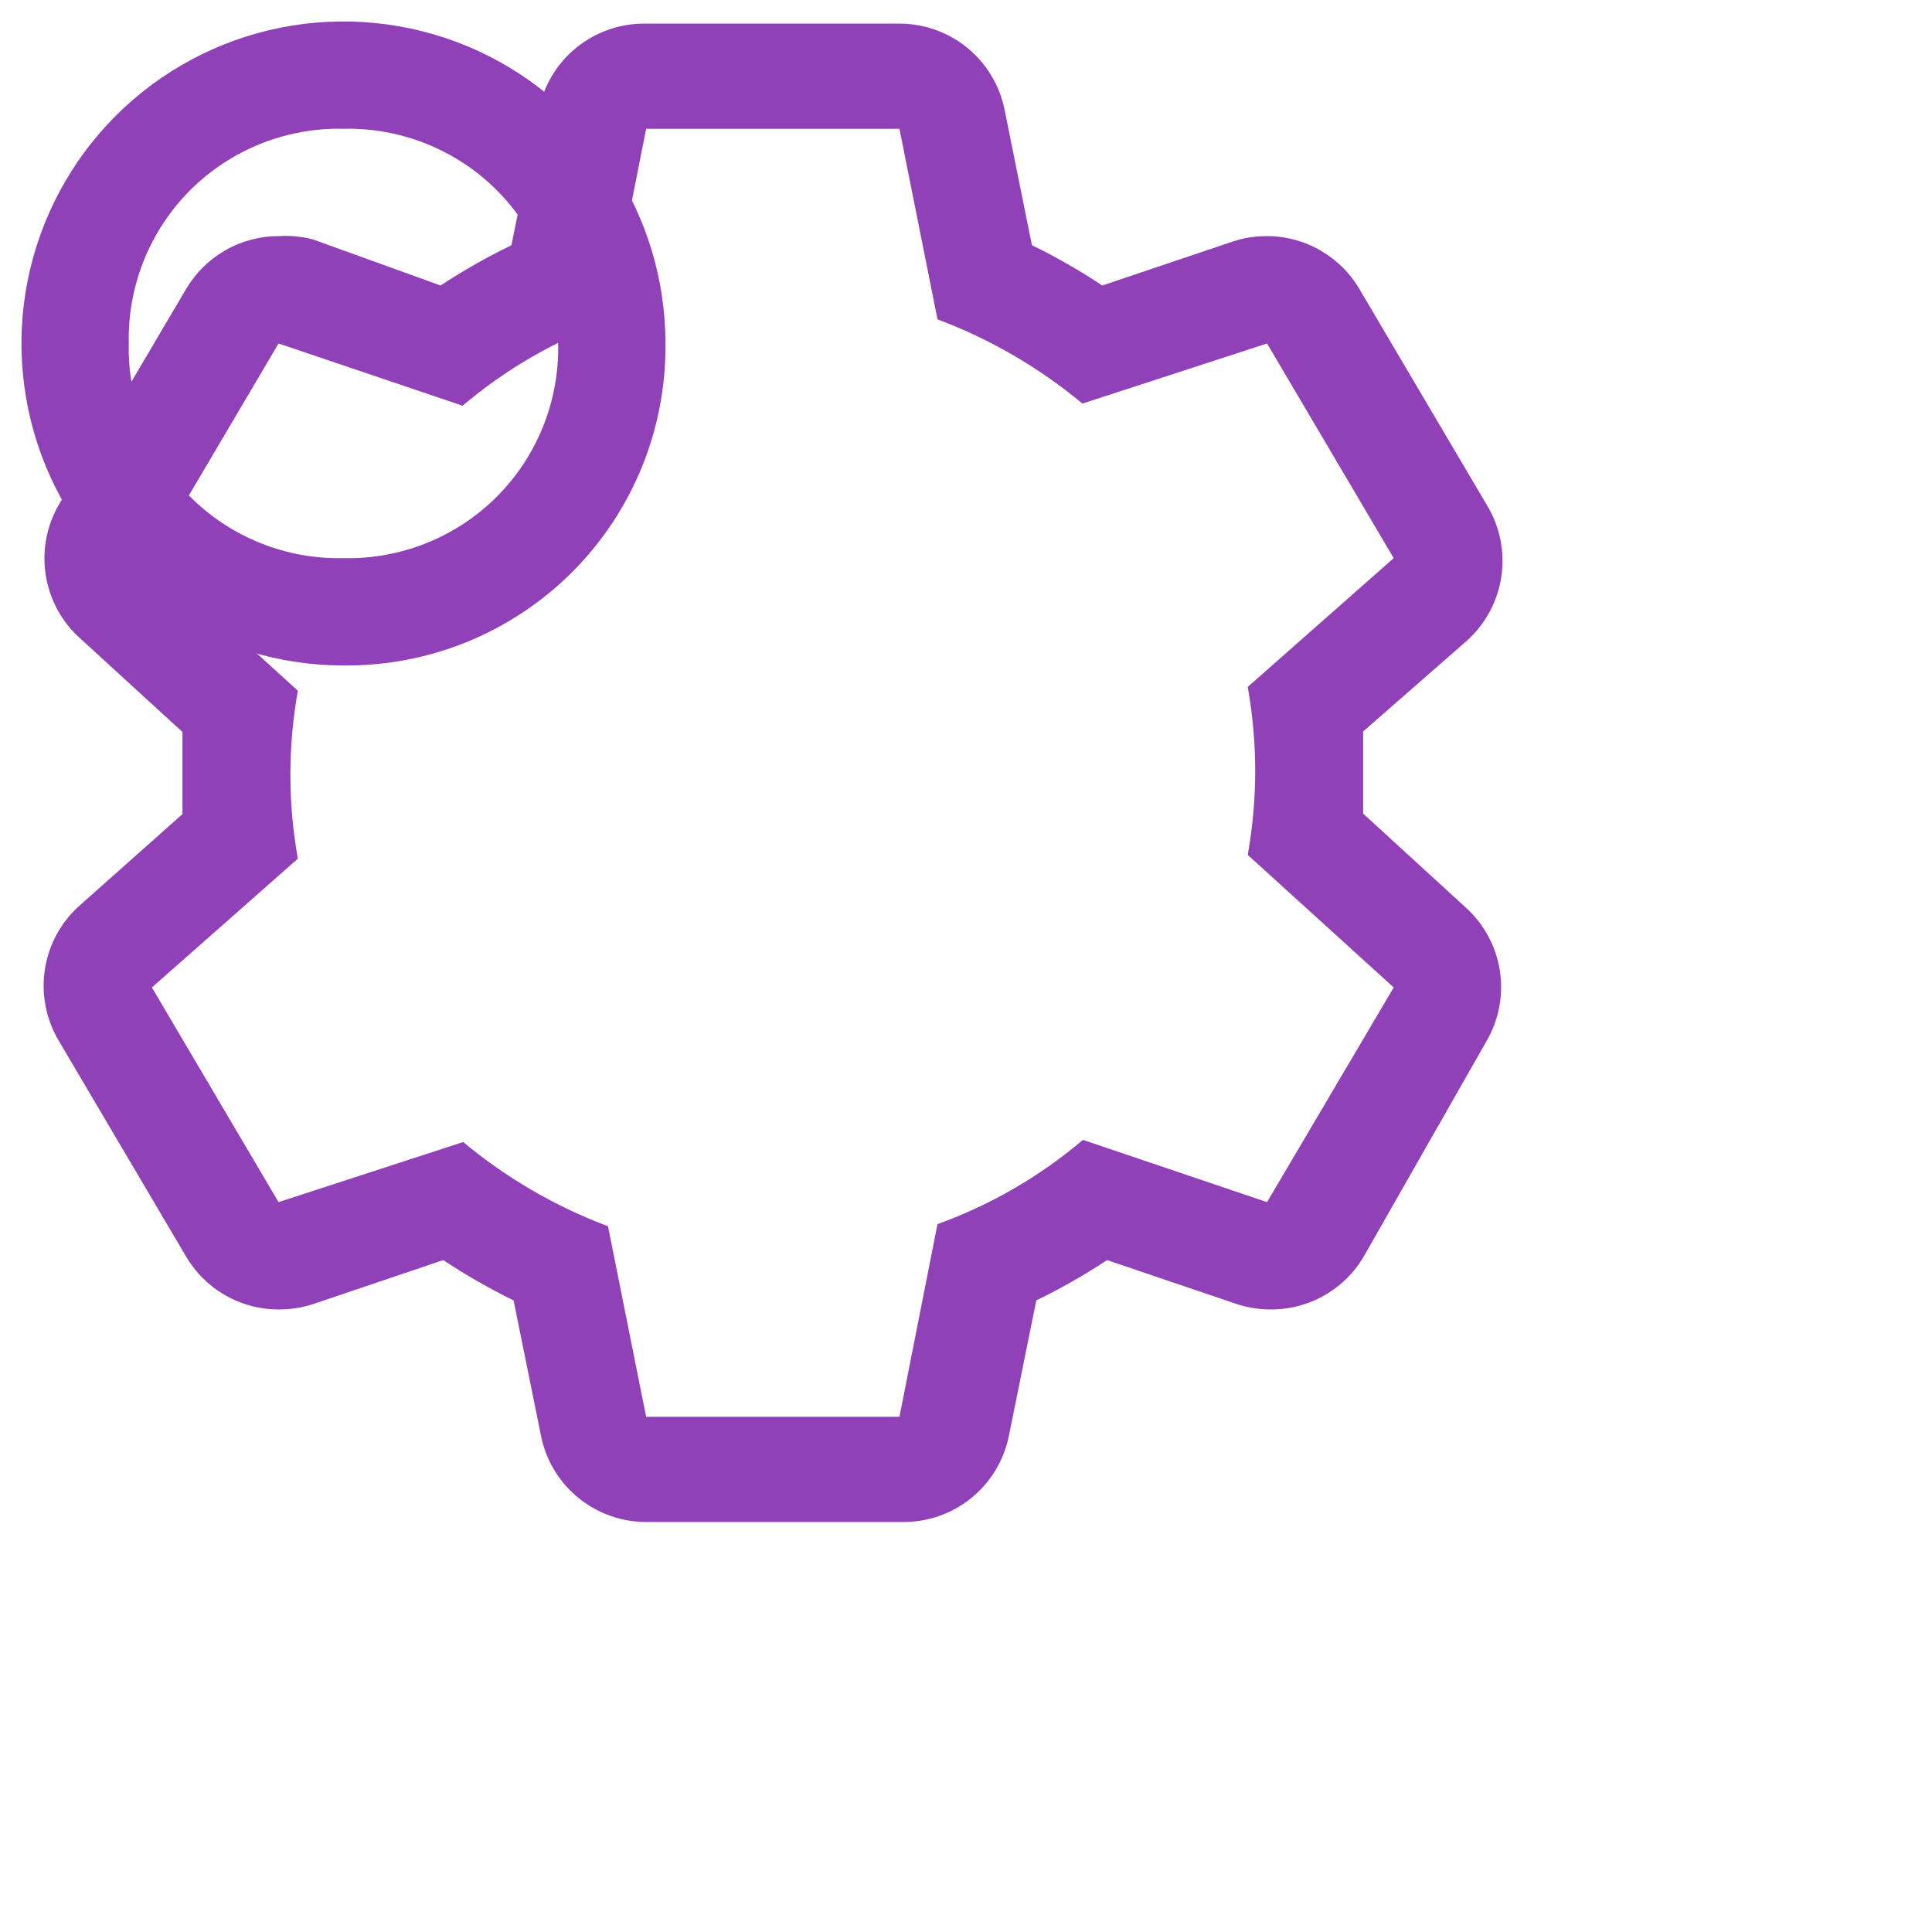
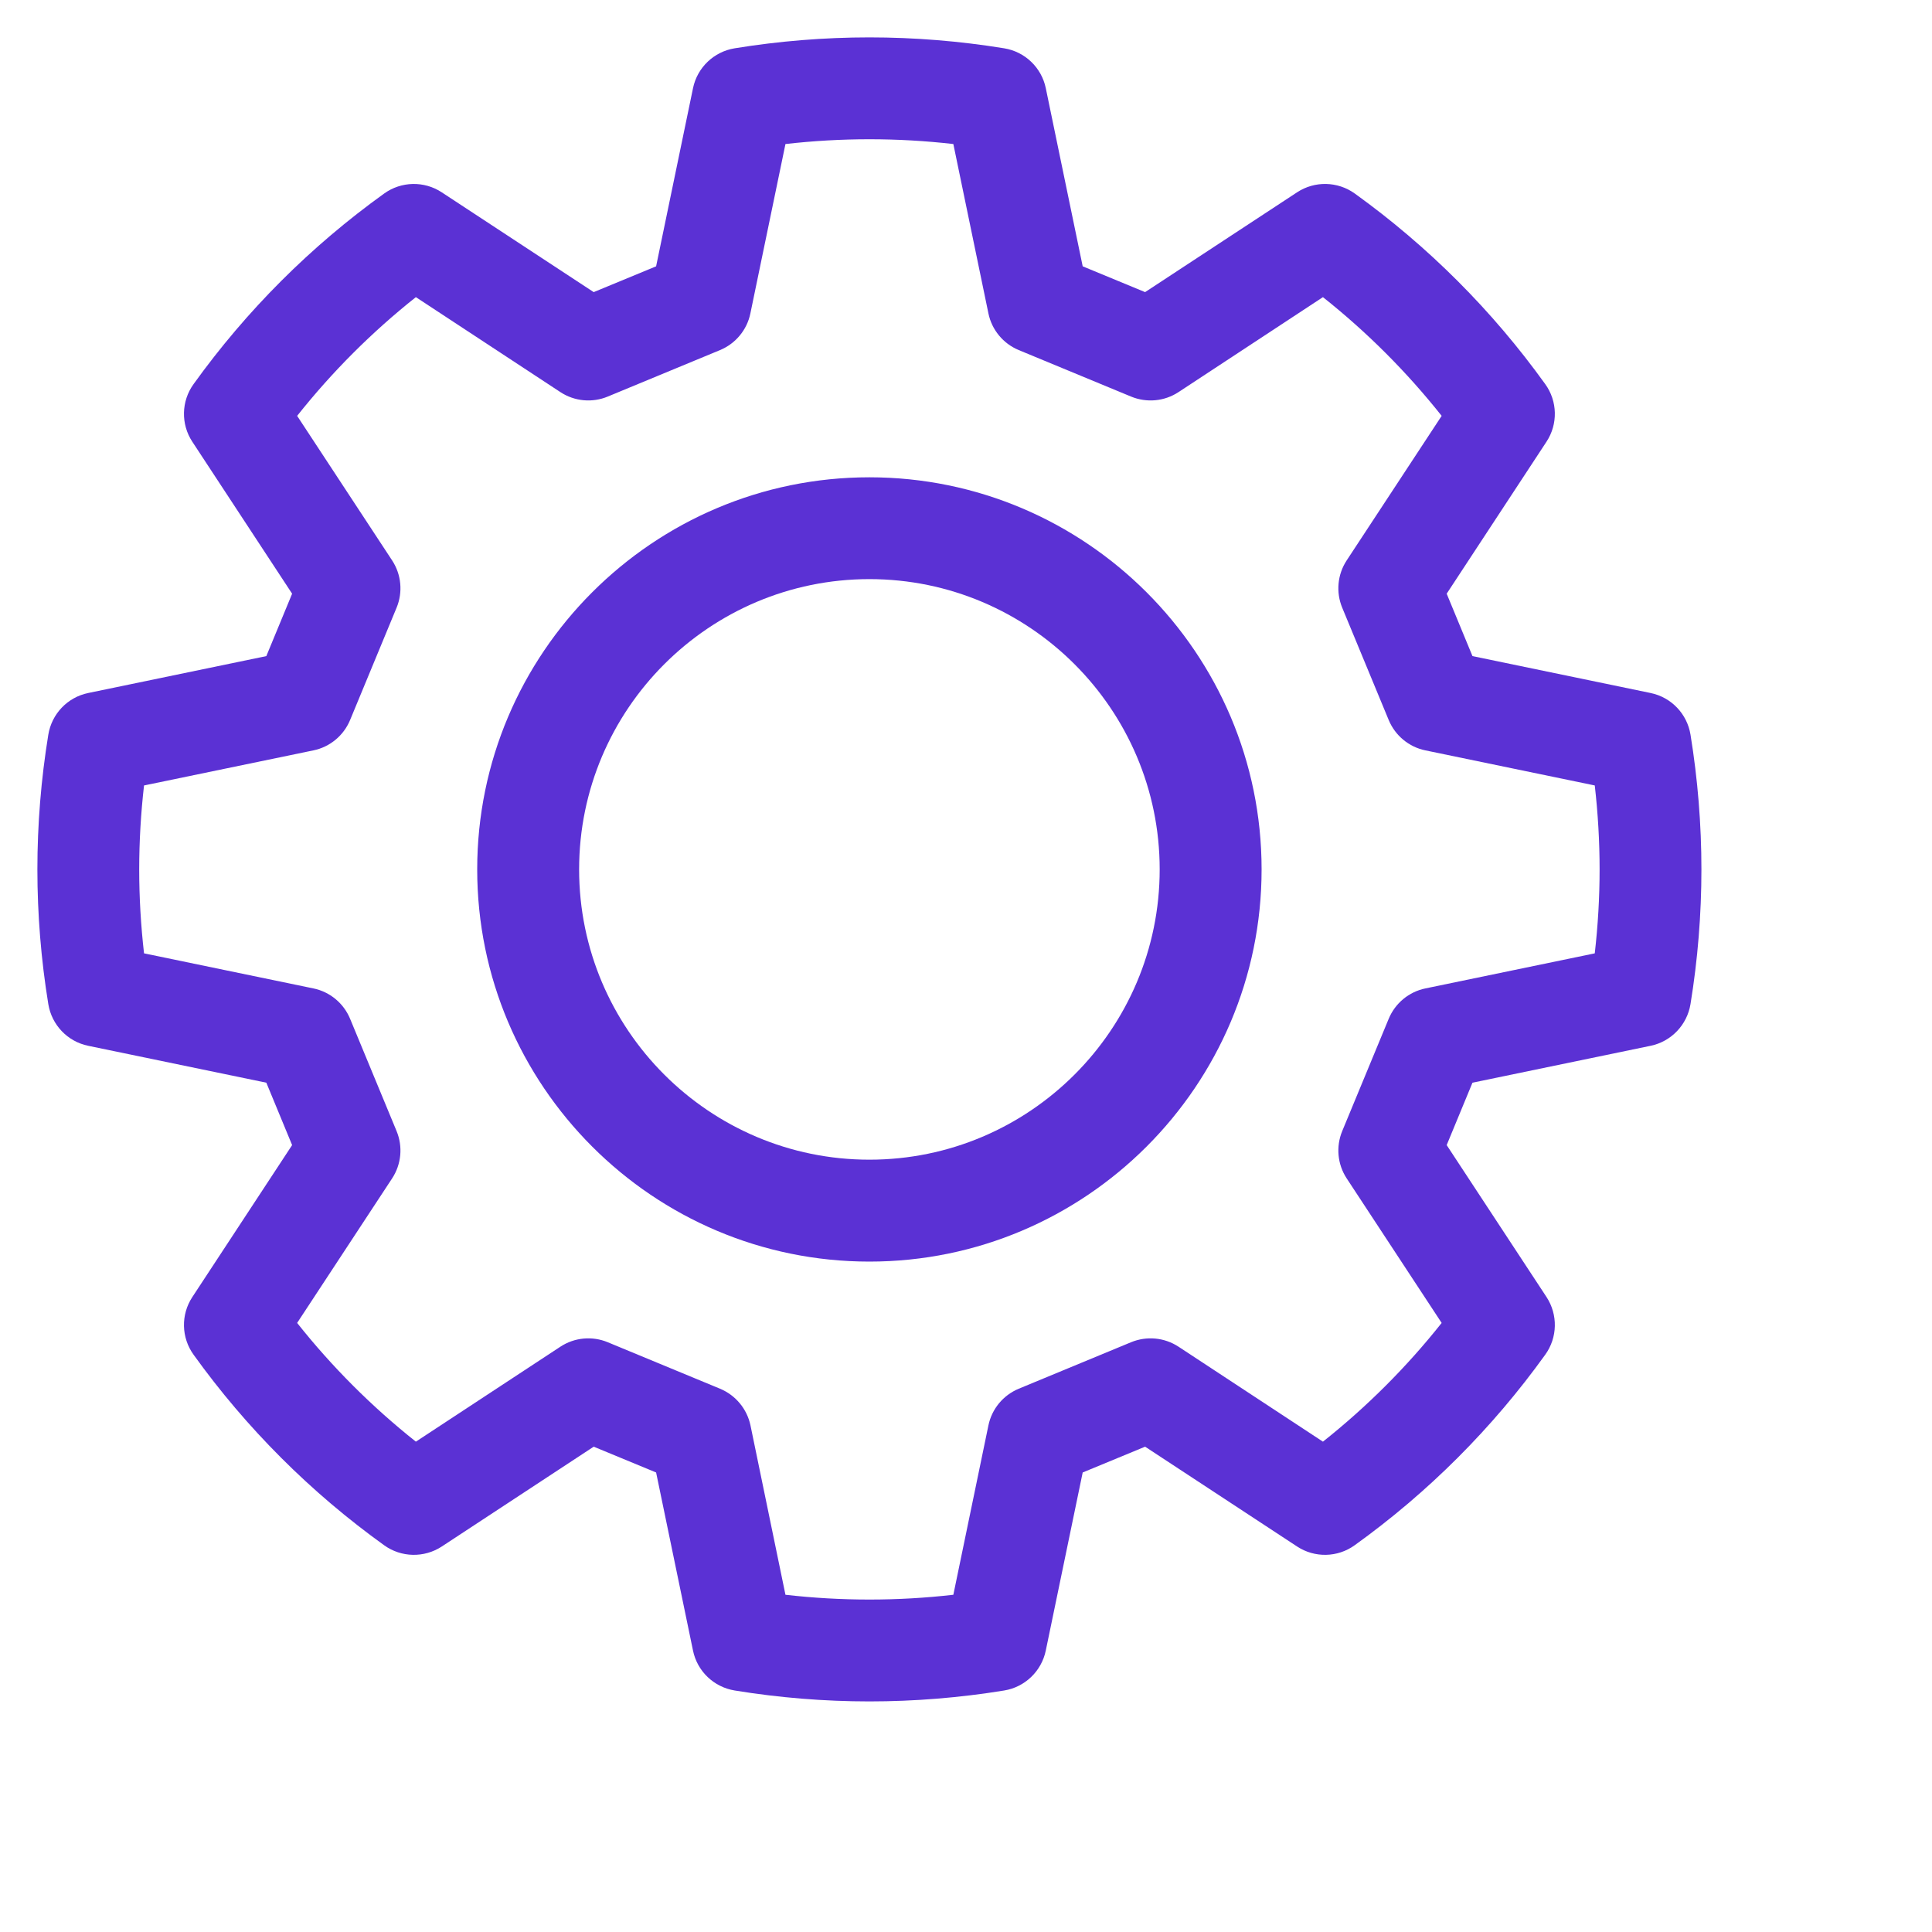
- <svg xmlns="http://www.w3.org/2000/svg" transform="scale(0.8)" width="18" height="18" viewBox="0 0 18 18" fill="none">
-   <path d="M15.875 9.475V9V8.519L17.075 7.469C17.296 7.274 17.441 7.007 17.485 6.715C17.528 6.424 17.467 6.126 17.312 5.875L15.837 3.375C15.728 3.185 15.57 3.028 15.38 2.918C15.191 2.808 14.975 2.75 14.756 2.75C14.62 2.749 14.485 2.77 14.356 2.813L12.837 3.325C12.575 3.151 12.302 2.994 12.018 2.856L11.7 1.281C11.643 0.994 11.486 0.735 11.258 0.551C11.029 0.367 10.743 0.27 10.45 0.275H7.525C7.231 0.27 6.946 0.367 6.717 0.551C6.488 0.735 6.332 0.994 6.275 1.281L5.956 2.856C5.671 2.994 5.395 3.151 5.131 3.325L3.644 2.788C3.513 2.754 3.378 2.741 3.244 2.75C3.024 2.75 2.809 2.808 2.619 2.918C2.429 3.028 2.272 3.185 2.162 3.375L0.687 5.875C0.541 6.126 0.487 6.419 0.534 6.705C0.581 6.992 0.725 7.253 0.944 7.444L2.125 8.525V9.481L0.944 10.531C0.719 10.724 0.571 10.99 0.524 11.281C0.477 11.573 0.535 11.872 0.687 12.125L2.162 14.625C2.272 14.815 2.429 14.973 2.619 15.082C2.809 15.192 3.024 15.25 3.244 15.25C3.379 15.251 3.514 15.23 3.644 15.188L5.162 14.675C5.425 14.849 5.698 15.006 5.981 15.144L6.3 16.719C6.357 17.007 6.513 17.265 6.742 17.449C6.971 17.633 7.256 17.731 7.55 17.725H10.5C10.793 17.731 11.079 17.633 11.308 17.449C11.536 17.265 11.693 17.007 11.75 16.719L12.069 15.144C12.354 15.006 12.629 14.849 12.893 14.675L14.406 15.188C14.535 15.23 14.67 15.251 14.806 15.25C15.025 15.25 15.241 15.192 15.43 15.082C15.62 14.973 15.778 14.815 15.887 14.625L17.312 12.125C17.458 11.874 17.512 11.581 17.466 11.295C17.419 11.009 17.274 10.748 17.056 10.556L15.875 9.475ZM14.756 14L12.612 13.275C12.111 13.7 11.537 14.033 10.918 14.256L10.475 16.5H7.525L7.081 14.281C6.468 14.051 5.897 13.719 5.394 13.3L3.244 14L1.769 11.5L3.469 10C3.353 9.353 3.353 8.691 3.469 8.044L1.769 6.5L3.244 4L5.387 4.725C5.889 4.3 6.463 3.968 7.081 3.744L7.525 1.5H10.475L10.918 3.719C11.532 3.949 12.102 4.281 12.606 4.7L14.756 4L16.231 6.5L14.531 8C14.647 8.647 14.647 9.309 14.531 9.956L16.231 11.5L14.756 14Z" fill="#9141B8" />
-   <path d="M4 7.75C3.258 7.75 2.533 7.53 1.917 7.118C1.3 6.706 0.819 6.12 0.535 5.435C0.252 4.75 0.177 3.996 0.322 3.268C0.467 2.541 0.824 1.873 1.348 1.348C1.873 0.824 2.541 0.467 3.268 0.322C3.996 0.177 4.75 0.252 5.435 0.535C6.12 0.819 6.706 1.3 7.118 1.917C7.53 2.533 7.75 3.258 7.75 4C7.755 4.494 7.661 4.984 7.475 5.441C7.288 5.898 7.012 6.314 6.663 6.663C6.314 7.012 5.898 7.288 5.441 7.475C4.984 7.661 4.494 7.755 4 7.75ZM4 1.5C3.67 1.492 3.341 1.552 3.034 1.675C2.727 1.798 2.449 1.981 2.215 2.215C1.981 2.449 1.798 2.727 1.675 3.034C1.552 3.341 1.492 3.67 1.5 4C1.492 4.33 1.552 4.659 1.675 4.966C1.798 5.273 1.981 5.551 2.215 5.785C2.449 6.019 2.727 6.202 3.034 6.325C3.341 6.448 3.67 6.508 4 6.5C4.33 6.508 4.659 6.448 4.966 6.325C5.273 6.202 5.551 6.019 5.785 5.785C6.019 5.551 6.202 5.273 6.325 4.966C6.448 4.659 6.508 4.33 6.5 4C6.508 3.67 6.448 3.341 6.325 3.034C6.202 2.727 6.019 2.449 5.785 2.215C5.551 1.981 5.273 1.798 4.966 1.675C4.659 1.552 4.33 1.492 4 1.5Z" fill="#9141B8" transform="translate(5px, 5px)" />
+ <svg xmlns="http://www.w3.org/2000/svg" transform="scale(0.9)" width="18" height="18" viewBox="0 0 18 18" fill="none">
+   <path d="M9 13.06C6.761 13.06 4.94 11.239 4.94 9C4.94 6.762 6.761 4.941 9 4.941C11.238 4.941 13.06 6.762 13.06 9C13.06 11.239 11.238 13.06 9 13.06ZM9 5.995C7.343 5.995 5.995 7.343 5.995 9C5.995 10.657 7.343 12.005 9 12.005C10.657 12.005 12.005 10.657 12.005 9C12.005 7.343 10.657 5.995 9 5.995Z" fill="#5B31D4" />
+   <path d="M9 17.613C8.535 17.613 8.066 17.575 7.606 17.5C7.39 17.465 7.218 17.301 7.174 17.087L6.792 15.243L6.146 14.976L4.574 16.009C4.391 16.129 4.153 16.124 3.976 15.996C3.215 15.449 2.551 14.785 2.004 14.024C1.876 13.847 1.871 13.609 1.991 13.427L3.024 11.854L2.757 11.208L0.913 10.826C0.699 10.782 0.535 10.61 0.5 10.394C0.425 9.934 0.387 9.465 0.387 9C0.387 8.535 0.425 8.066 0.5 7.606C0.535 7.39 0.699 7.218 0.913 7.174L2.757 6.792L3.024 6.146L1.991 4.573C1.871 4.391 1.876 4.153 2.004 3.976C2.551 3.215 3.215 2.551 3.976 2.004C4.153 1.876 4.391 1.871 4.573 1.991L6.146 3.024L6.792 2.757L7.174 0.913C7.218 0.699 7.39 0.535 7.605 0.5C8.066 0.425 8.535 0.387 9 0.387C9.465 0.387 9.934 0.425 10.395 0.5C10.61 0.535 10.782 0.699 10.826 0.913L11.208 2.757L11.854 3.024L13.427 1.991C13.609 1.871 13.847 1.876 14.024 2.003C14.785 2.551 15.449 3.215 15.996 3.976C16.124 4.153 16.129 4.391 16.009 4.573C15.665 5.098 15.32 5.622 14.976 6.146L15.243 6.792L17.087 7.174C17.301 7.218 17.465 7.39 17.5 7.605C17.575 8.066 17.613 8.535 17.613 9C17.613 9.465 17.575 9.934 17.5 10.394C17.465 10.61 17.3 10.782 17.087 10.826L15.243 11.208L14.976 11.854L16.009 13.426C16.129 13.609 16.124 13.847 15.996 14.024C15.449 14.785 14.785 15.449 14.024 15.996C13.847 16.124 13.609 16.129 13.427 16.009L11.854 14.976L11.208 15.243L10.826 17.086C10.782 17.3 10.61 17.465 10.395 17.5C9.934 17.575 9.465 17.613 9 17.613ZM8.131 16.509C8.709 16.575 9.291 16.575 9.869 16.509L10.232 14.756C10.267 14.585 10.385 14.443 10.546 14.376L11.708 13.895C11.87 13.828 12.053 13.845 12.2 13.941L13.695 14.924C14.151 14.562 14.562 14.151 14.924 13.695L13.941 12.199C13.845 12.053 13.828 11.869 13.895 11.708L14.376 10.546C14.443 10.385 14.585 10.267 14.756 10.232L16.509 9.869C16.542 9.58 16.559 9.289 16.559 9C16.559 8.711 16.542 8.42 16.509 8.131L14.756 7.768C14.585 7.733 14.443 7.615 14.376 7.454L13.895 6.292C13.828 6.131 13.845 5.947 13.941 5.801C14.269 5.302 14.596 4.803 14.924 4.305C14.562 3.849 14.151 3.438 13.695 3.076L12.2 4.059C12.054 4.155 11.87 4.172 11.708 4.105L10.546 3.624C10.385 3.557 10.267 3.415 10.232 3.244L9.869 1.491C9.291 1.425 8.709 1.425 8.131 1.491L7.768 3.244C7.733 3.415 7.615 3.557 7.454 3.624L6.292 4.105C6.131 4.172 5.947 4.155 5.801 4.059L4.305 3.076C3.849 3.438 3.438 3.849 3.076 4.305L4.059 5.801C4.155 5.947 4.172 6.131 4.105 6.292L3.624 7.454C3.557 7.615 3.415 7.733 3.244 7.768L1.491 8.131C1.458 8.42 1.441 8.711 1.441 9C1.441 9.289 1.458 9.58 1.491 9.869L3.244 10.232C3.415 10.267 3.557 10.385 3.624 10.546L4.105 11.708C4.172 11.869 4.155 12.053 4.059 12.199L3.076 13.695C3.438 14.151 3.849 14.562 4.305 14.924L5.801 13.941C5.947 13.845 6.131 13.828 6.292 13.895L7.454 14.376C7.615 14.443 7.733 14.585 7.769 14.756L8.131 16.509Z" fill="#5B31D4" />
</svg>
